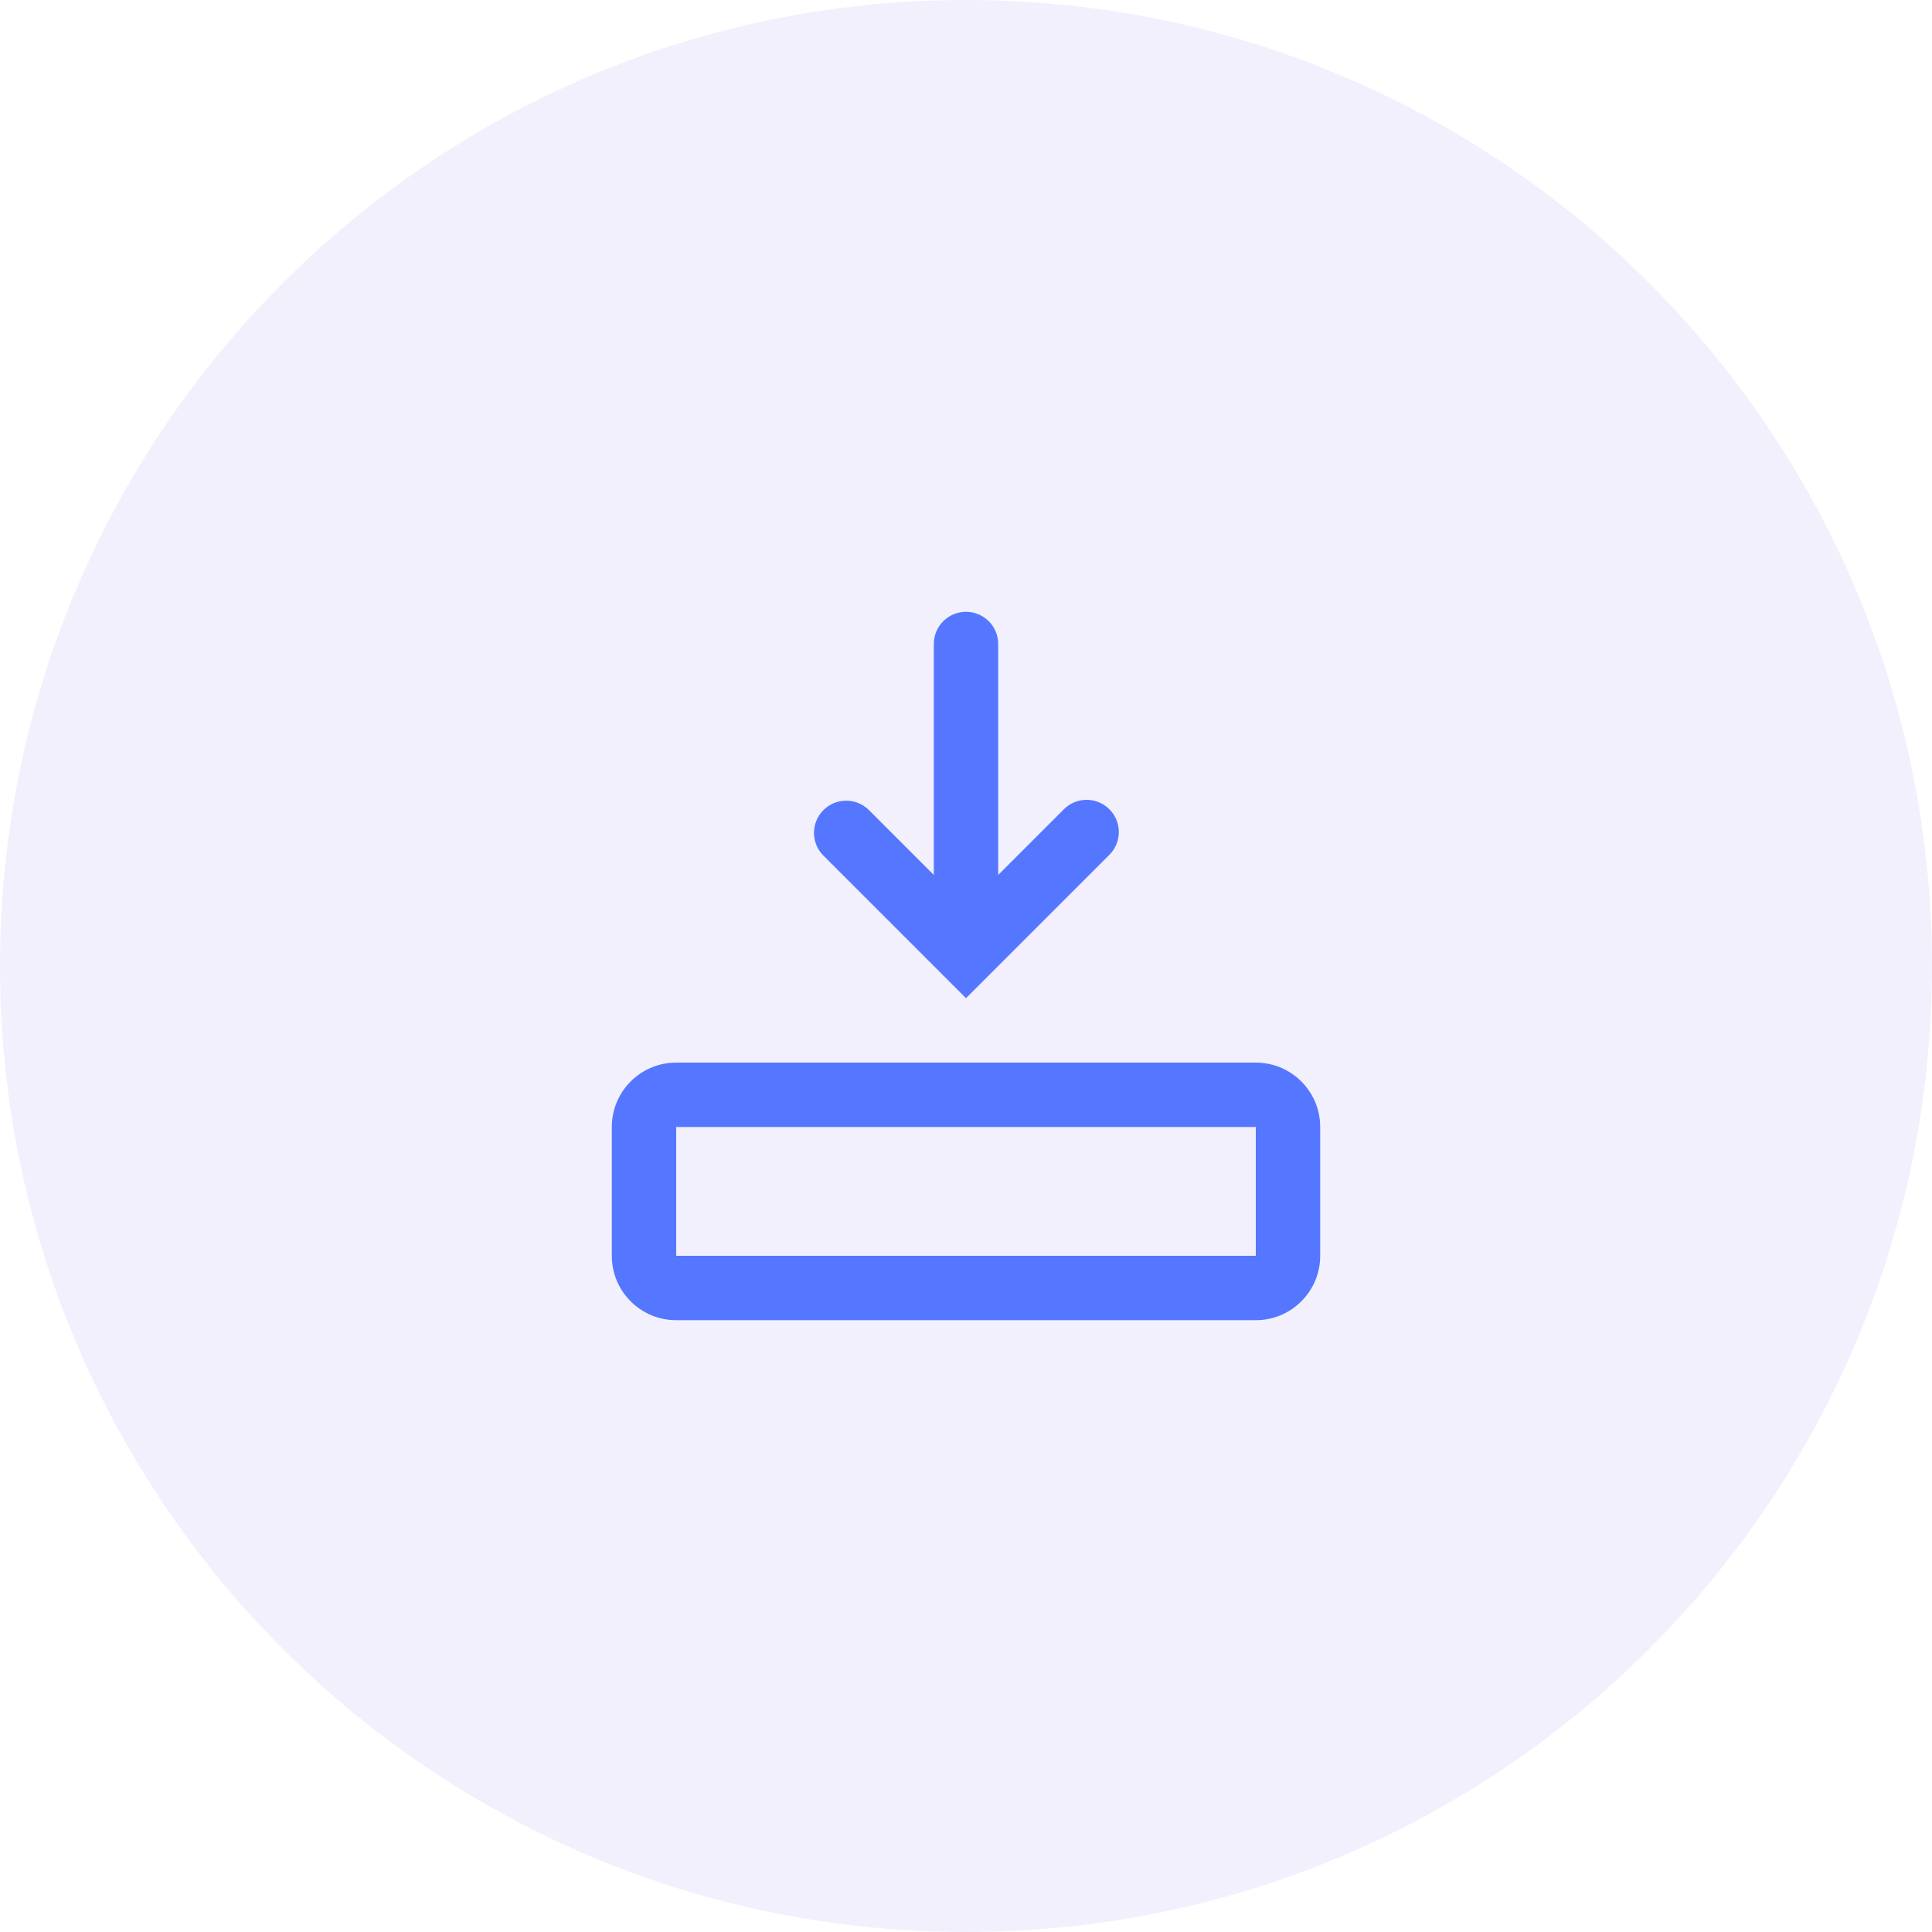
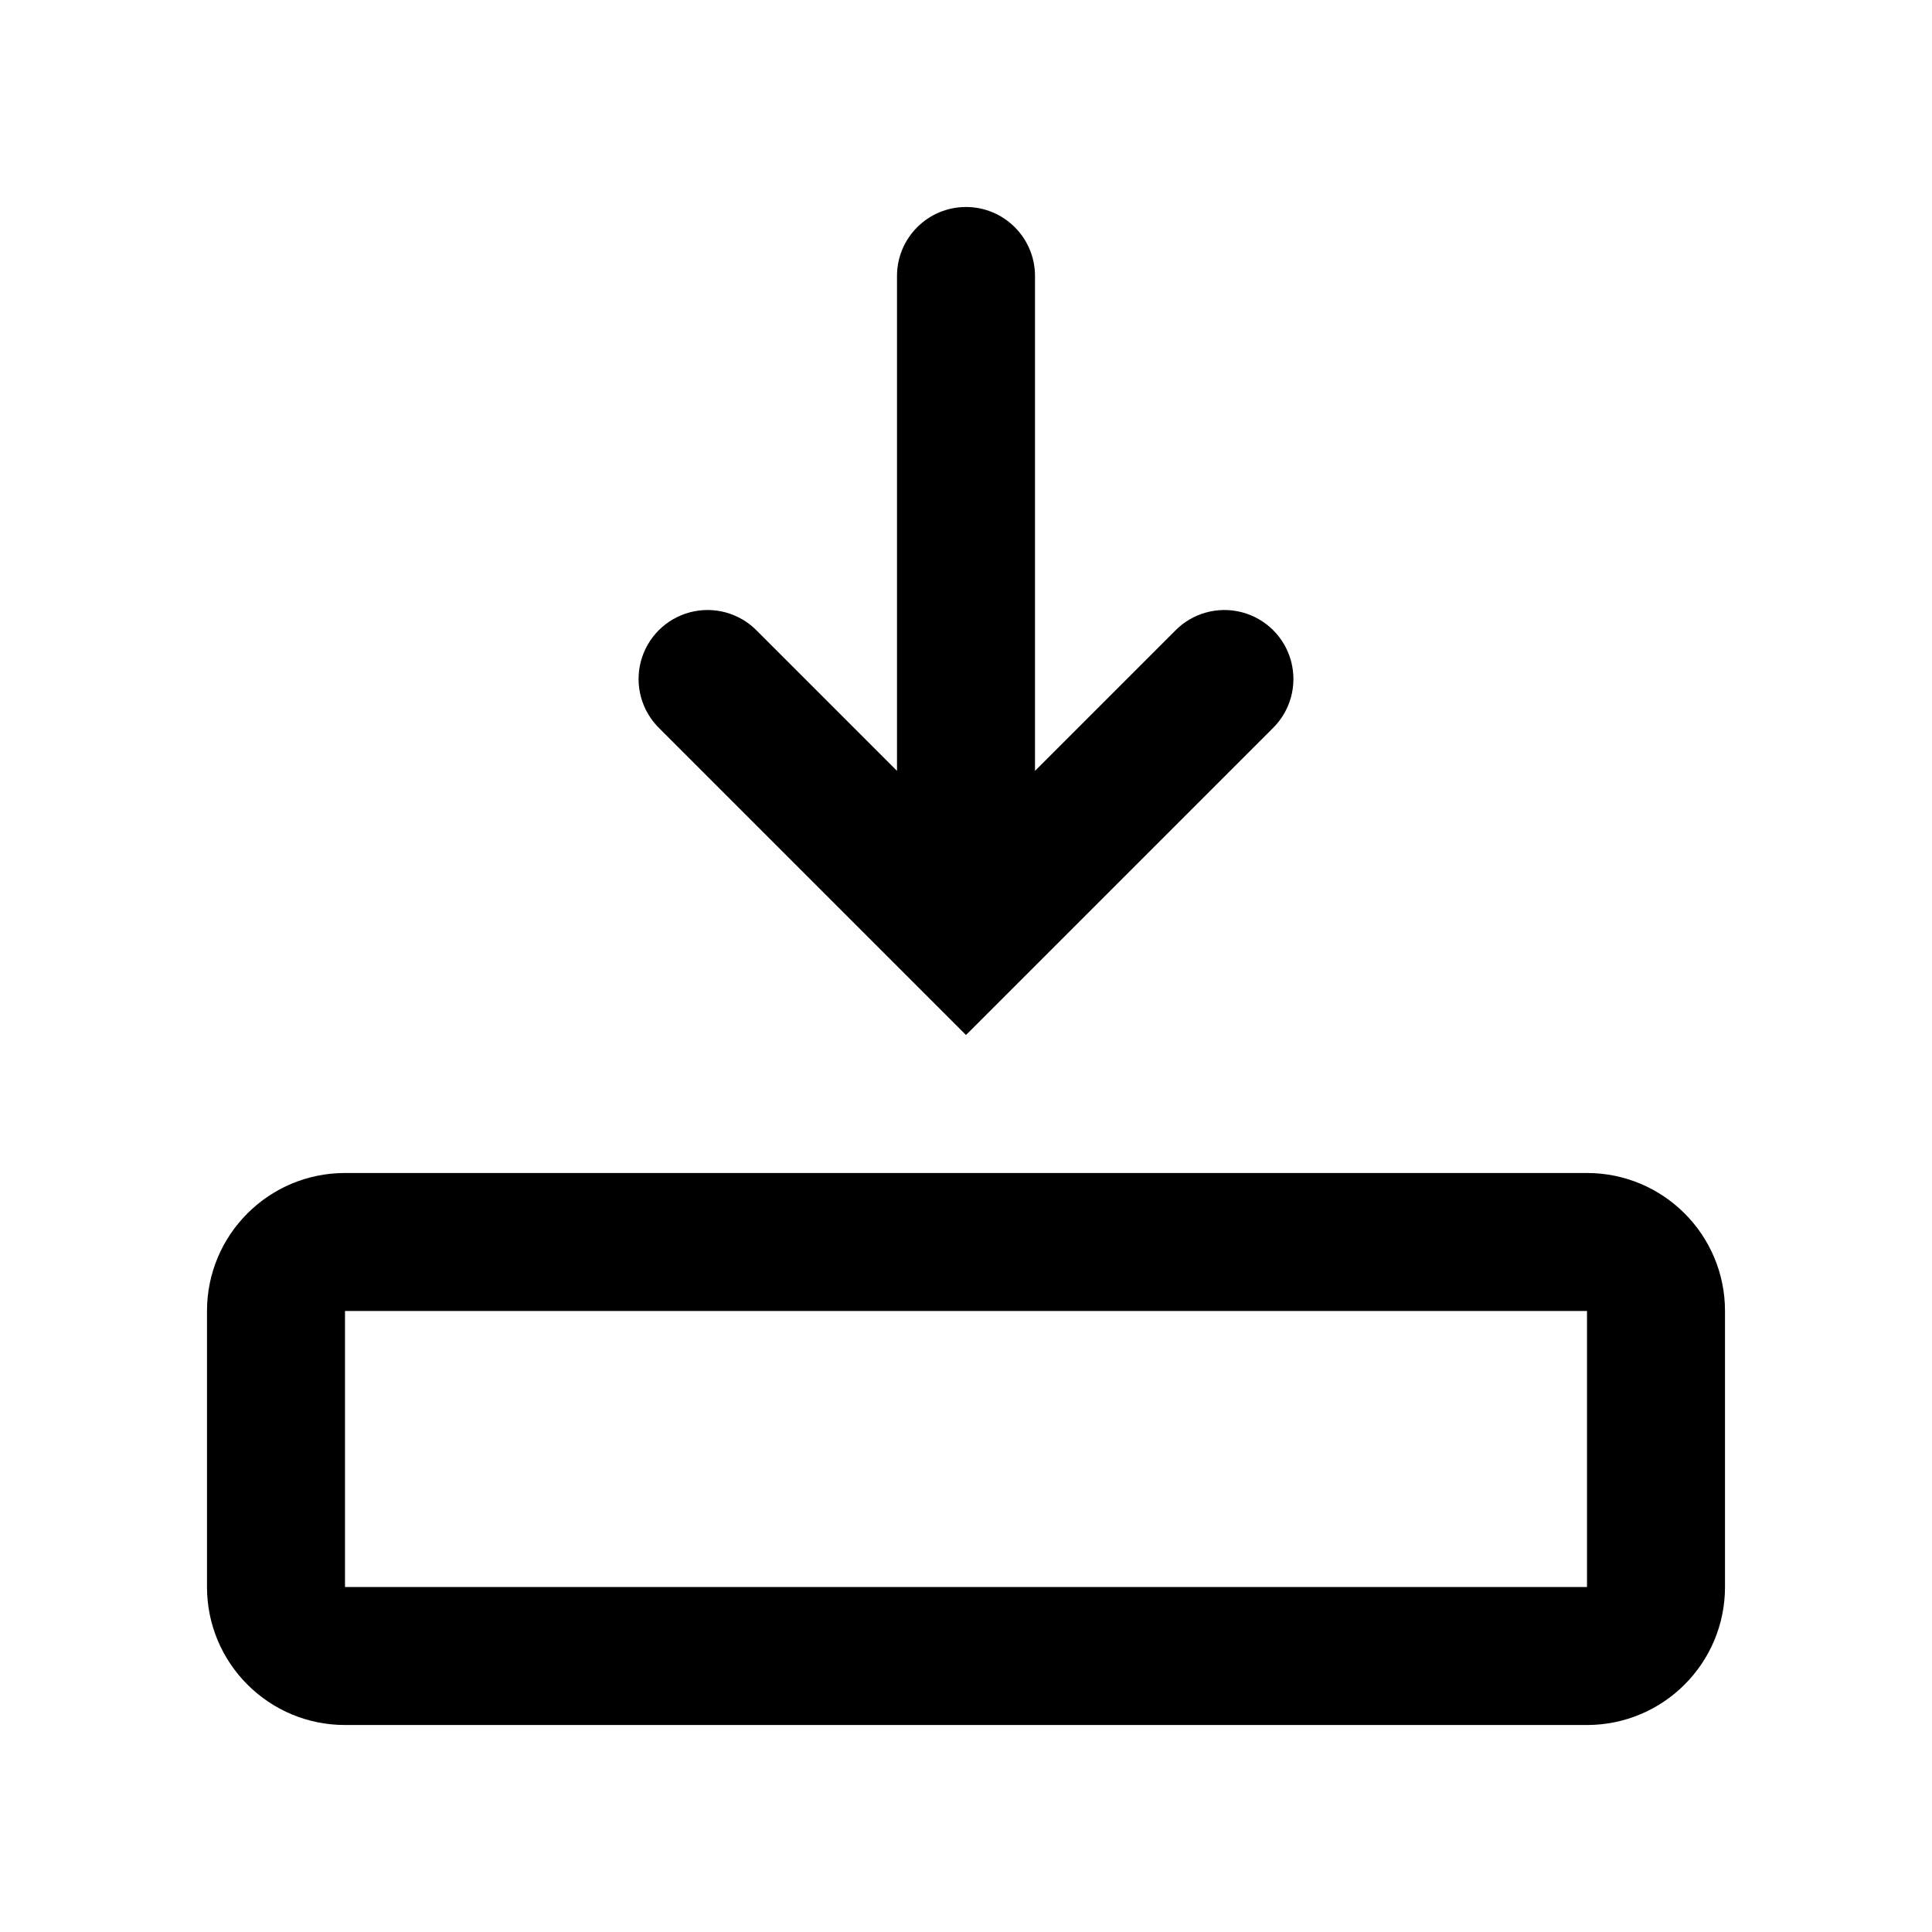
- <svg xmlns="http://www.w3.org/2000/svg" width="60" height="60" fill="none">
-   <rect width="60" height="60" fill="#7B68EE" fill-opacity=".1" rx="30" />
-   <path fill="#57F" fill-rule="evenodd" d="M31 20a1 1 0 0 0-2 0v7.172l-2.026-2.026a1 1 0 0 0-1.414 1.414L30 31l4.44-4.44a1 1 0 1 0-1.413-1.415L31 27.172V20ZM21 35h18v4H21v-4Zm-2 0a2 2 0 0 1 2-2h18a2 2 0 0 1 2 2v4a2 2 0 0 1-2 2H21a2 2 0 0 1-2-2v-4Z" clip-rule="evenodd" />
+ <svg xmlns="http://www.w3.org/2000/svg" width="28" height="28" fill="none">
+   <path fill="currentColor" fill-rule="evenodd" d="M15 4a1 1 0 0 0-2 0v7.172l-2.026-2.026A1 1 0 1 0 9.56 10.56L14 15l4.44-4.44a1 1 0 1 0-1.414-1.414L15 11.172V4ZM5 19h18v4H5v-4Zm-2 0a2 2 0 0 1 2-2h18a2 2 0 0 1 2 2v4a2 2 0 0 1-2 2H5a2 2 0 0 1-2-2v-4Z" clip-rule="evenodd" />
</svg>
